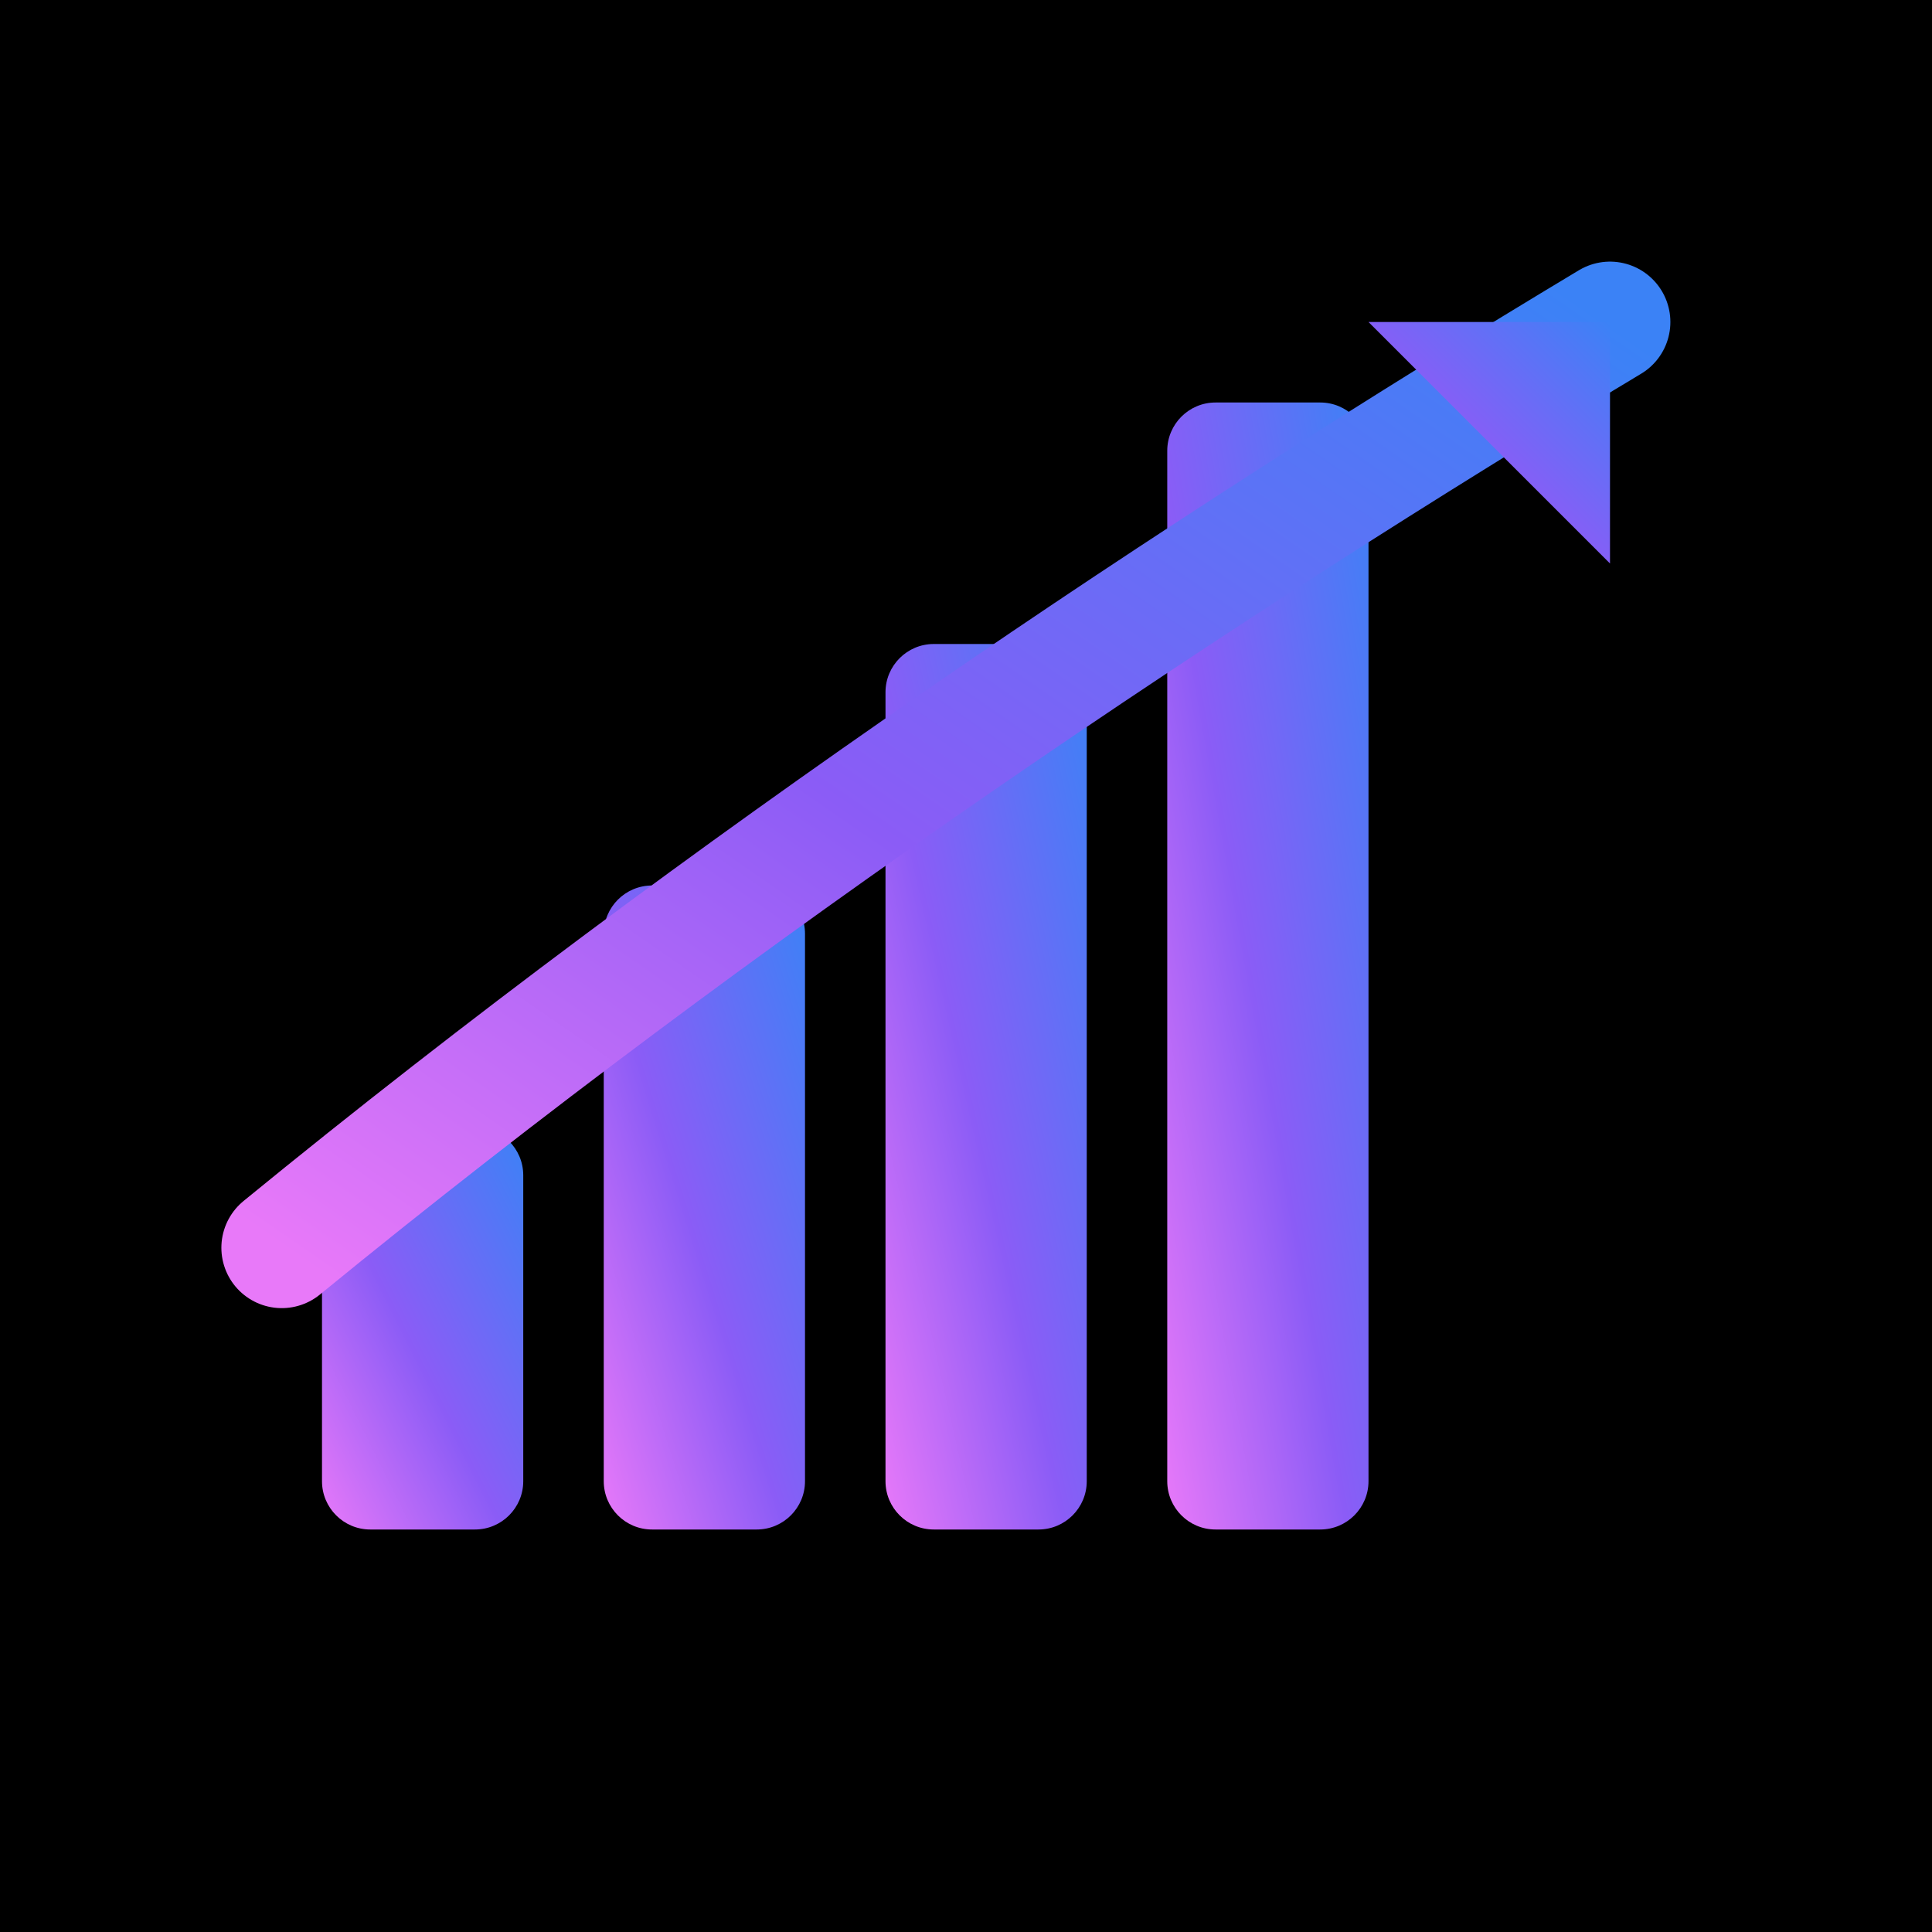
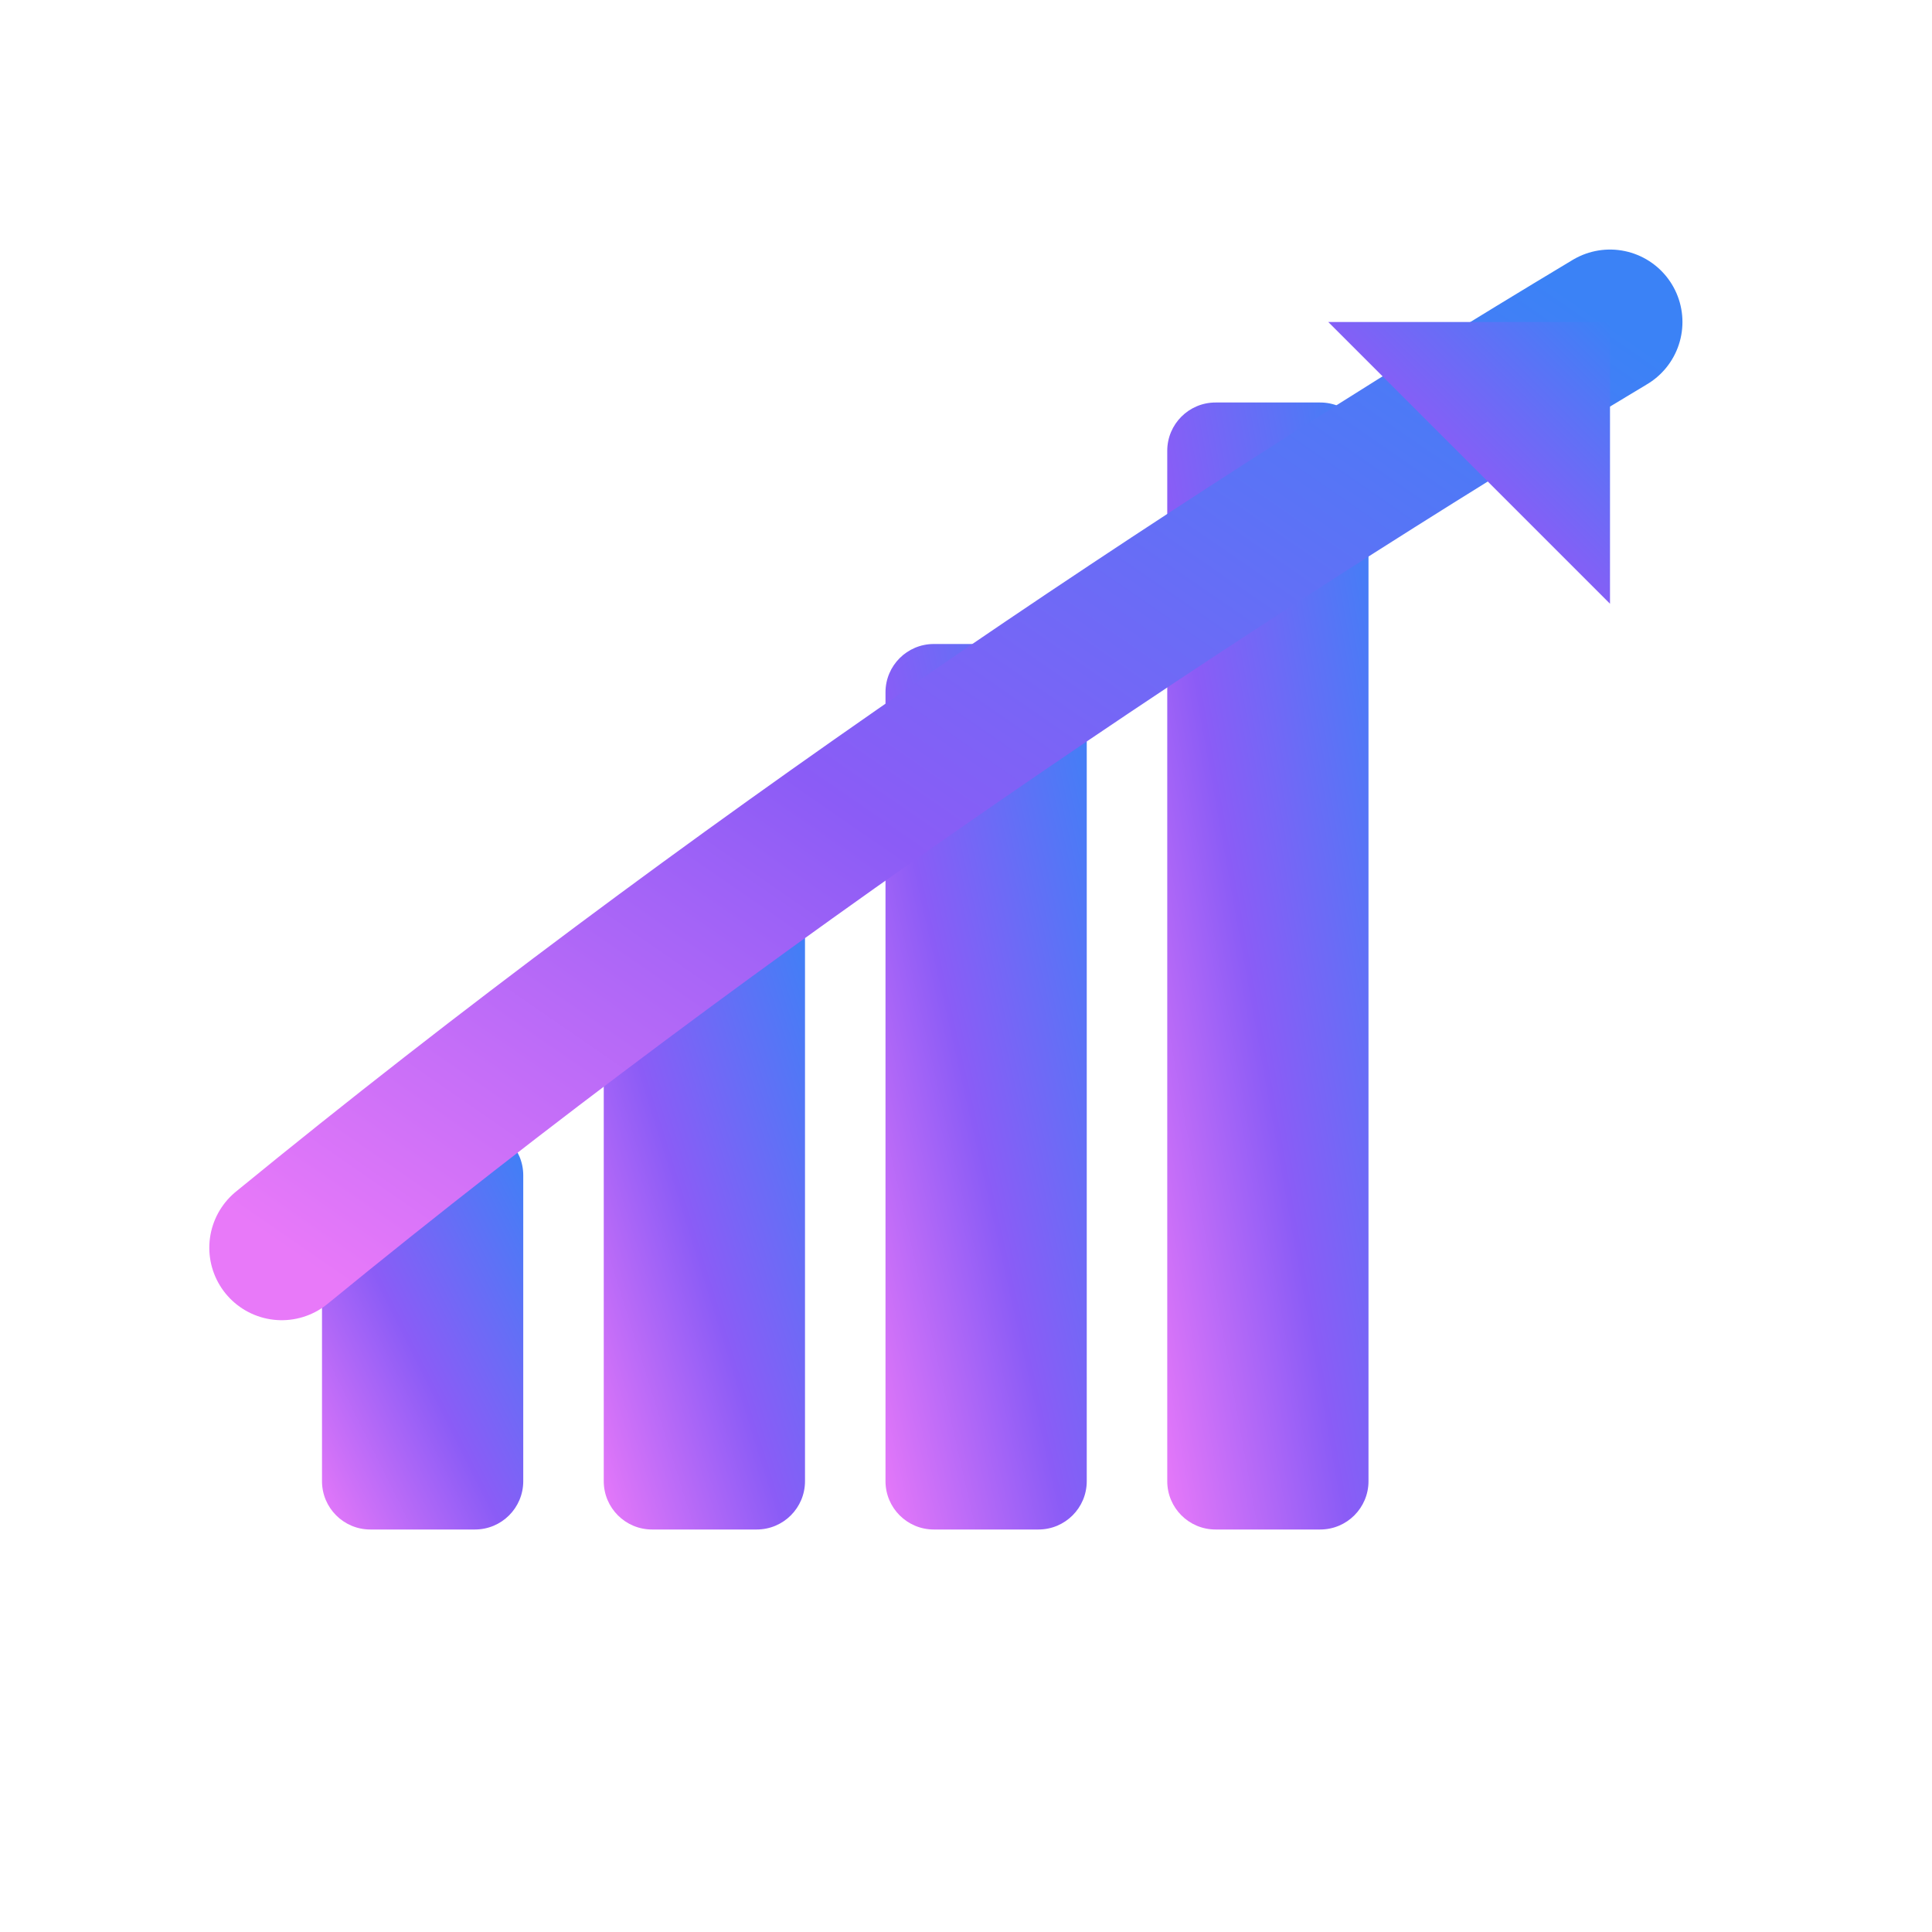
<svg xmlns="http://www.w3.org/2000/svg" viewBox="0 0 48 48" role="img" aria-label="PhuketSEO">
-   <rect width="48" height="48" fill="#000000" />
+   <rect width="48" height="48" fill="#ffffff" />
  <defs>
    <linearGradient id="phuketseo-g" x1="0%" y1="100%" x2="100%" y2="0%">
      <stop offset="0%" stop-color="#e879f9" />
      <stop offset="45%" stop-color="#8b5cf6" />
      <stop offset="100%" stop-color="#3b82f6" />
    </linearGradient>
  </defs>
  <rect x="8" y="28" width="5" height="10" rx="1.2" fill="url(#phuketseo-g)" />
  <rect x="15" y="22" width="5" height="16" rx="1.2" fill="url(#phuketseo-g)" />
  <rect x="22" y="16" width="5" height="22" rx="1.2" fill="url(#phuketseo-g)" />
  <rect x="29" y="10" width="5" height="28" rx="1.2" fill="url(#phuketseo-g)" />
-   <path d="M7 31 C18 22 30 14 40 8" fill="none" stroke="url(#phuketseo-g)" stroke-width="3" stroke-linecap="round" />
-   <path d="M34 8 L40 8 L40 14 Z" fill="url(#phuketseo-g)" />
+   <path d="M7 31 C18 22 30 14 40 8" fill="none" stroke="url(#phuketseo-g)" stroke-width="3.6" stroke-linecap="round" />
+   <path d="M33 8 L40 8 L40 15 Z" fill="url(#phuketseo-g)" />
</svg>
